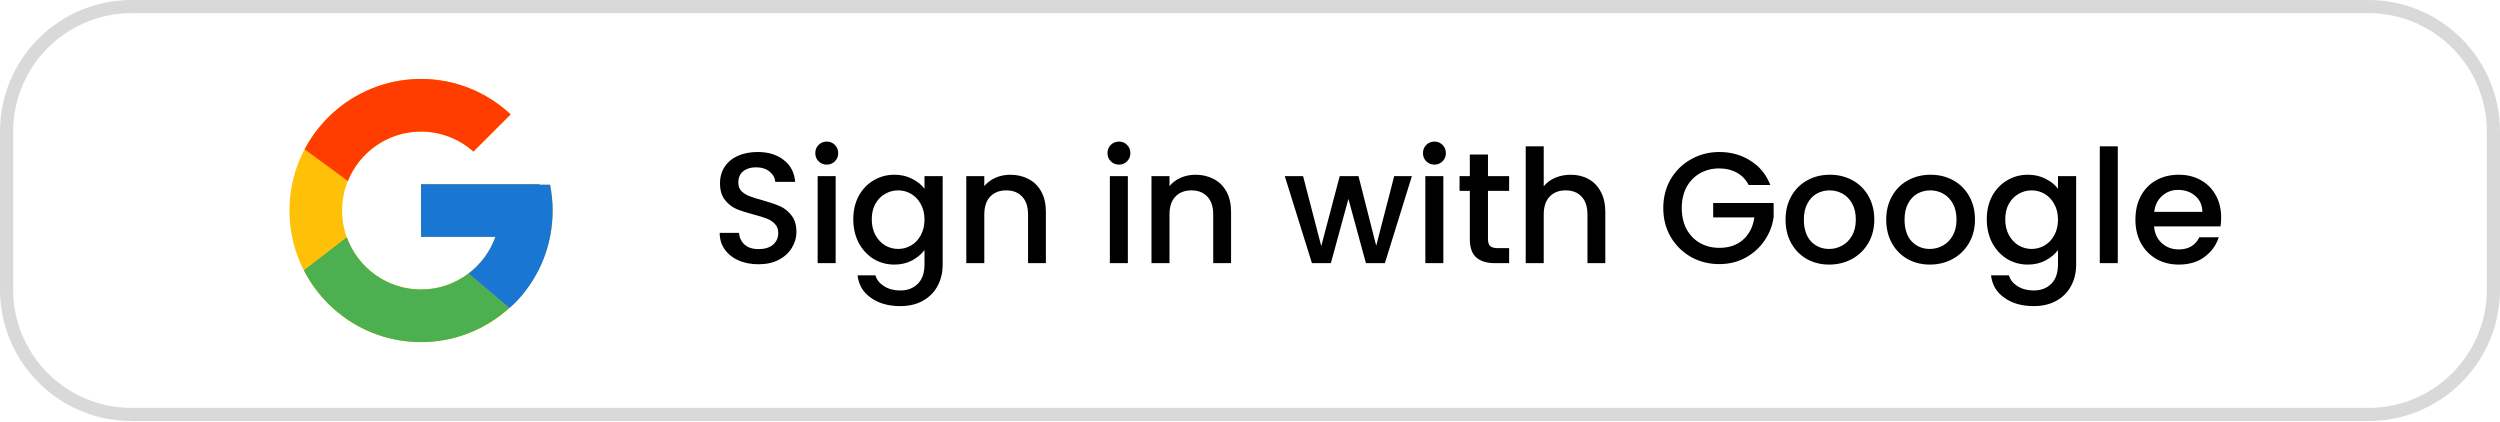
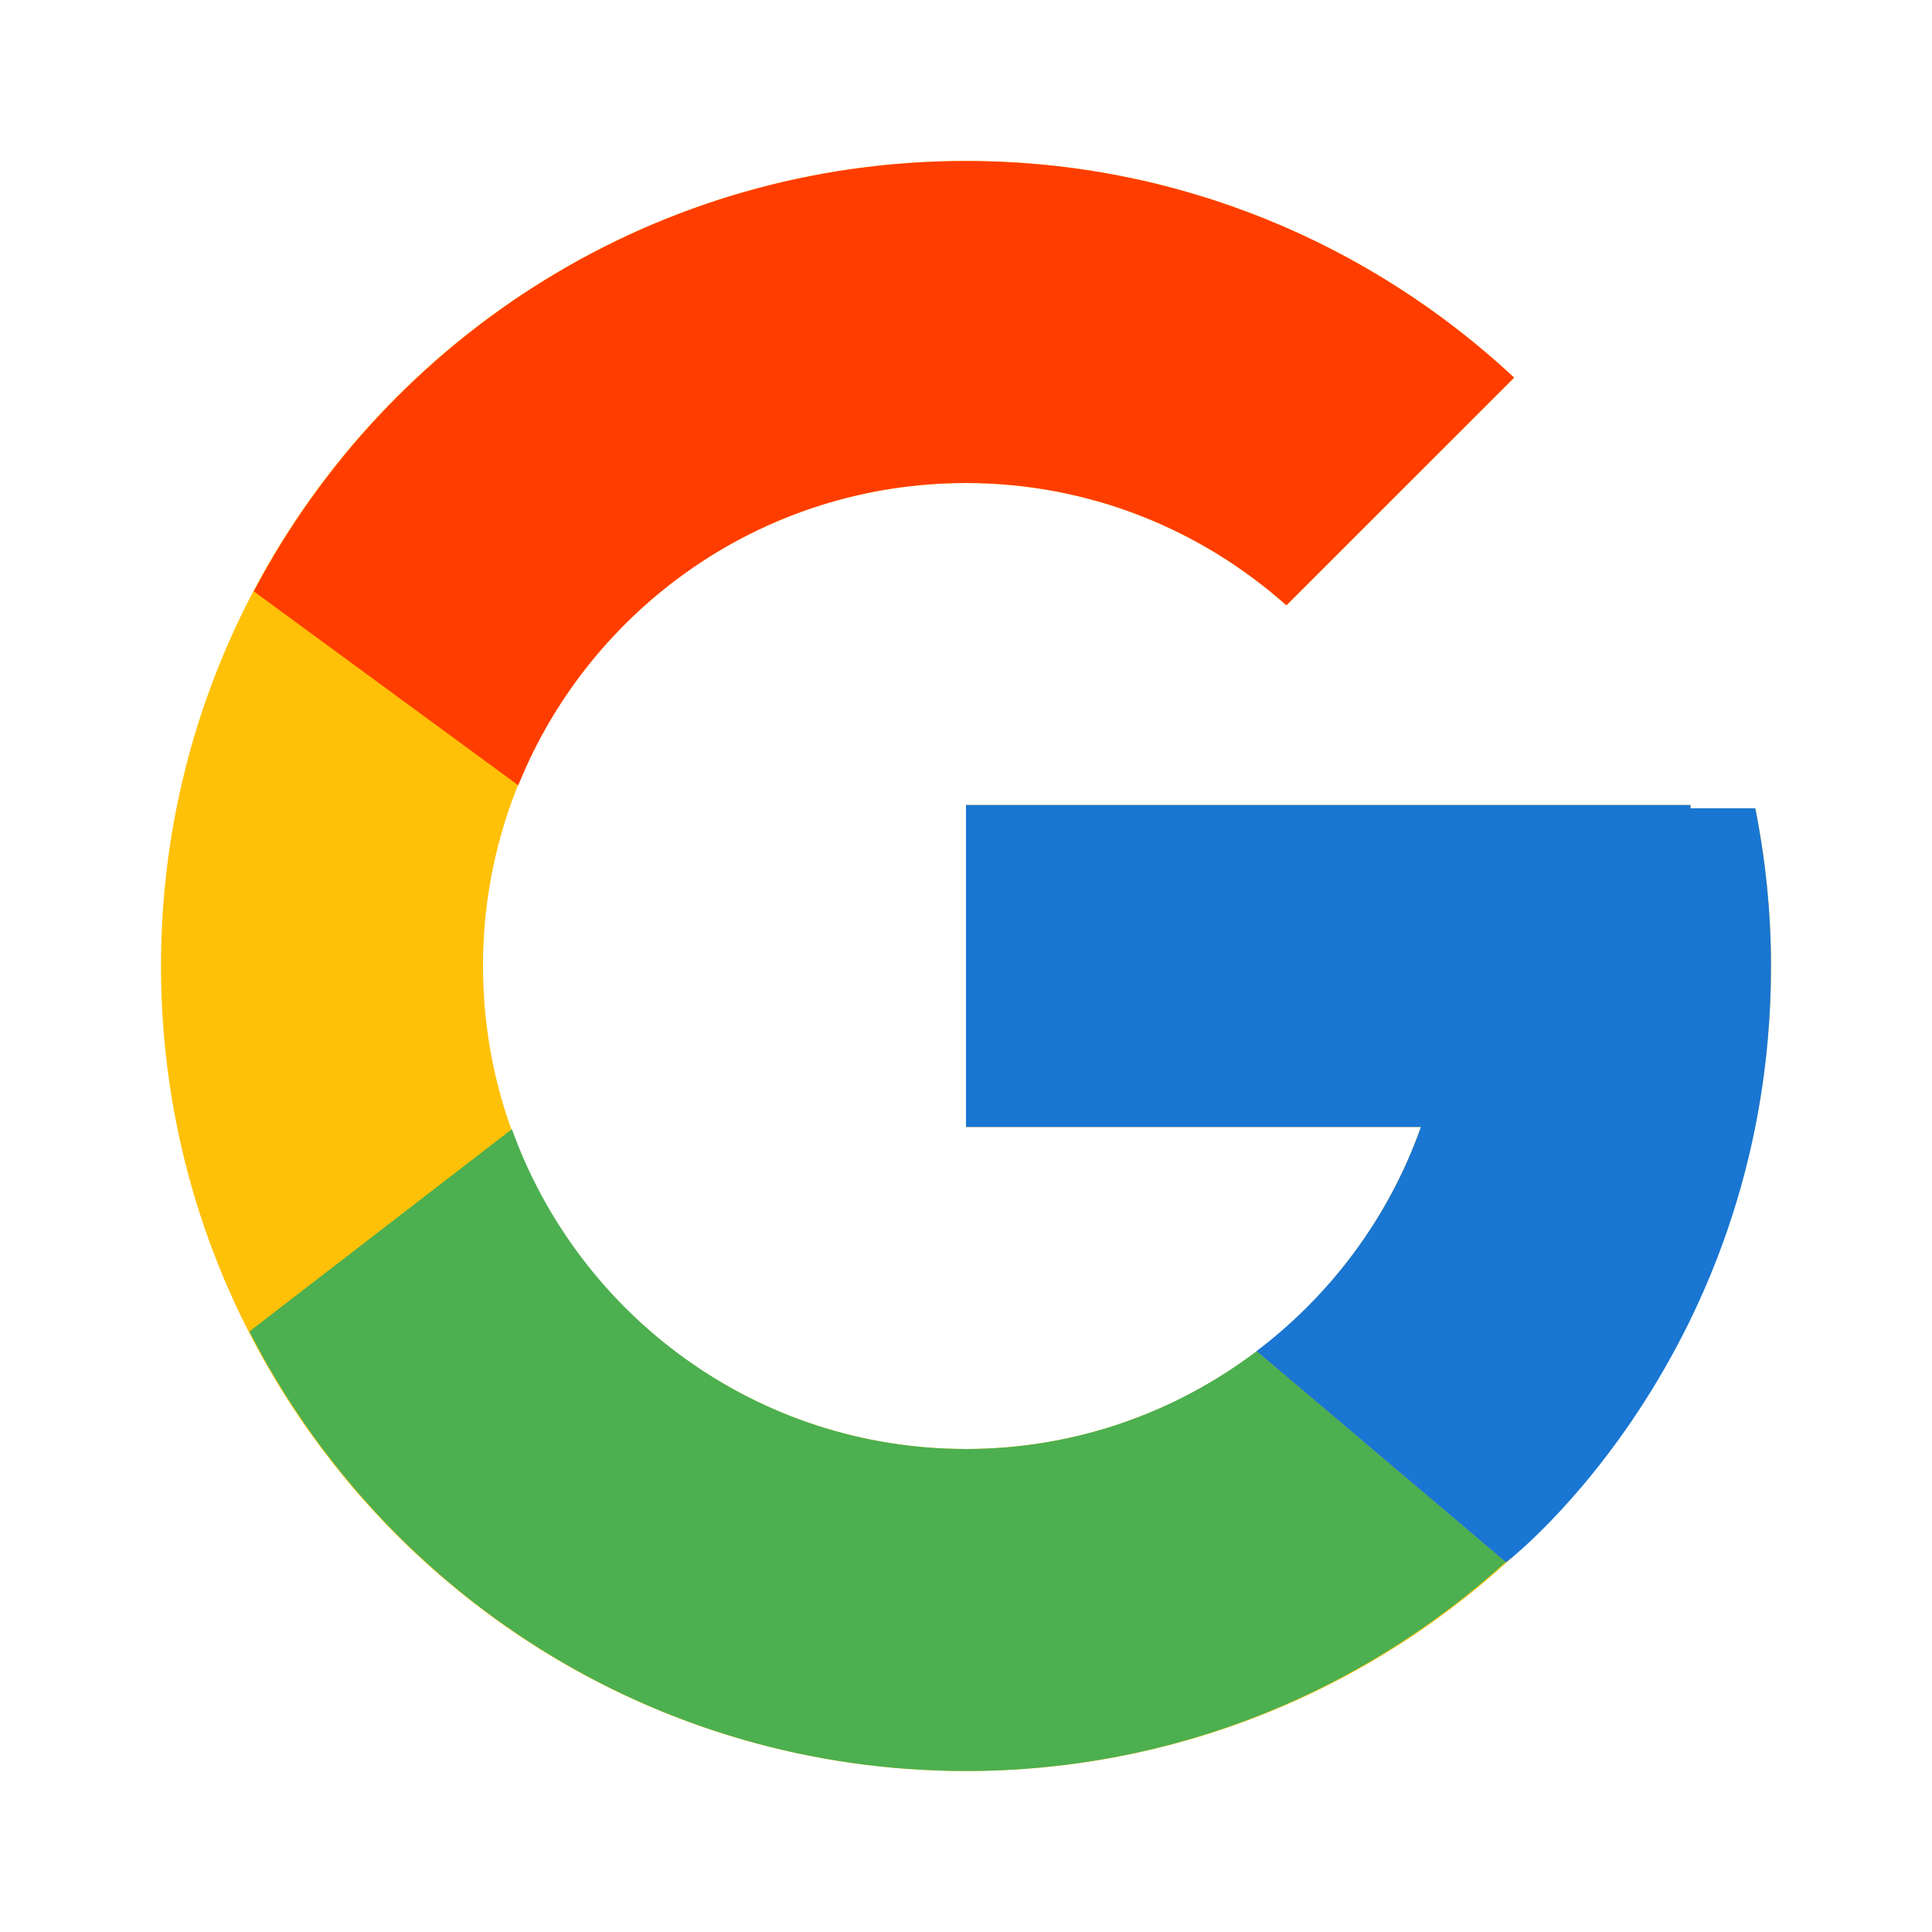
- <svg xmlns="http://www.w3.org/2000/svg" width="190" height="32" viewBox="0 0 190 32" fill="none">
-   <rect x="0.5" y="0.5" width="189" height="31" rx="9.5" stroke="#D9D9D9" />
-   <path d="M41.806 14.041H41V14H32V18H37.651C36.827 20.328 34.611 22 32 22C28.686 22 26 19.314 26 16C26 12.687 28.686 10 32 10C33.529 10 34.921 10.577 35.98 11.52L38.809 8.691C37.023 7.027 34.634 6 32 6C26.477 6 22 10.477 22 16C22 21.523 26.477 26 32 26C37.523 26 42 21.523 42 16C42 15.329 41.931 14.675 41.806 14.041Z" fill="#FFC107" />
-   <path d="M23.153 11.345L26.439 13.755C27.328 11.554 29.48 10 32 10C33.529 10 34.921 10.577 35.98 11.52L38.809 8.691C37.023 7.027 34.634 6 32 6C28.159 6 24.828 8.168 23.153 11.345Z" fill="#FF3D00" />
-   <path d="M32 26C34.583 26 36.93 25.012 38.705 23.404L35.609 20.785C34.605 21.546 33.358 22 32 22C29.399 22 27.191 20.341 26.358 18.027L23.098 20.54C24.753 23.778 28.113 26 32 26Z" fill="#4CAF50" />
-   <path d="M41.806 14.041H41V14H32V18H37.651C37.255 19.119 36.536 20.083 35.608 20.785L35.609 20.785L38.705 23.404C38.486 23.602 42 21 42 16C42 15.329 41.931 14.675 41.806 14.041Z" fill="#1976D2" />
-   <path d="M57.648 20.084C57.088 20.084 56.584 19.988 56.136 19.796C55.688 19.596 55.336 19.316 55.08 18.956C54.824 18.596 54.696 18.176 54.696 17.696H56.16C56.192 18.056 56.332 18.352 56.58 18.584C56.836 18.816 57.192 18.932 57.648 18.932C58.12 18.932 58.488 18.82 58.752 18.596C59.016 18.364 59.148 18.068 59.148 17.708C59.148 17.428 59.064 17.2 58.896 17.024C58.736 16.848 58.532 16.712 58.284 16.616C58.044 16.52 57.708 16.416 57.276 16.304C56.732 16.16 56.288 16.016 55.944 15.872C55.608 15.72 55.32 15.488 55.08 15.176C54.84 14.864 54.72 14.448 54.72 13.928C54.72 13.448 54.84 13.028 55.08 12.668C55.32 12.308 55.656 12.032 56.088 11.84C56.52 11.648 57.02 11.552 57.588 11.552C58.396 11.552 59.056 11.756 59.568 12.164C60.088 12.564 60.376 13.116 60.432 13.82H58.92C58.896 13.516 58.752 13.256 58.488 13.04C58.224 12.824 57.876 12.716 57.444 12.716C57.052 12.716 56.732 12.816 56.484 13.016C56.236 13.216 56.112 13.504 56.112 13.88C56.112 14.136 56.188 14.348 56.34 14.516C56.5 14.676 56.7 14.804 56.94 14.9C57.18 14.996 57.508 15.1 57.924 15.212C58.476 15.364 58.924 15.516 59.268 15.668C59.62 15.82 59.916 16.056 60.156 16.376C60.404 16.688 60.528 17.108 60.528 17.636C60.528 18.06 60.412 18.46 60.18 18.836C59.956 19.212 59.624 19.516 59.184 19.748C58.752 19.972 58.24 20.084 57.648 20.084ZM62.838 12.512C62.59 12.512 62.382 12.428 62.214 12.26C62.046 12.092 61.962 11.884 61.962 11.636C61.962 11.388 62.046 11.18 62.214 11.012C62.382 10.844 62.59 10.76 62.838 10.76C63.078 10.76 63.282 10.844 63.45 11.012C63.618 11.18 63.702 11.388 63.702 11.636C63.702 11.884 63.618 12.092 63.45 12.26C63.282 12.428 63.078 12.512 62.838 12.512ZM63.51 13.388V20H62.142V13.388H63.51ZM67.97 13.28C68.482 13.28 68.934 13.384 69.326 13.592C69.726 13.792 70.038 14.044 70.262 14.348V13.388H71.642V20.108C71.642 20.716 71.514 21.256 71.258 21.728C71.002 22.208 70.63 22.584 70.142 22.856C69.662 23.128 69.086 23.264 68.414 23.264C67.518 23.264 66.774 23.052 66.182 22.628C65.59 22.212 65.254 21.644 65.174 20.924H66.53C66.634 21.268 66.854 21.544 67.19 21.752C67.534 21.968 67.942 22.076 68.414 22.076C68.966 22.076 69.41 21.908 69.746 21.572C70.09 21.236 70.262 20.748 70.262 20.108V19.004C70.03 19.316 69.714 19.58 69.314 19.796C68.922 20.004 68.474 20.108 67.97 20.108C67.394 20.108 66.866 19.964 66.386 19.676C65.914 19.38 65.538 18.972 65.258 18.452C64.986 17.924 64.85 17.328 64.85 16.664C64.85 16 64.986 15.412 65.258 14.9C65.538 14.388 65.914 13.992 66.386 13.712C66.866 13.424 67.394 13.28 67.97 13.28ZM70.262 16.688C70.262 16.232 70.166 15.836 69.974 15.5C69.79 15.164 69.546 14.908 69.242 14.732C68.938 14.556 68.61 14.468 68.258 14.468C67.906 14.468 67.578 14.556 67.274 14.732C66.97 14.9 66.722 15.152 66.53 15.488C66.346 15.816 66.254 16.208 66.254 16.664C66.254 17.12 66.346 17.52 66.53 17.864C66.722 18.208 66.97 18.472 67.274 18.656C67.586 18.832 67.914 18.92 68.258 18.92C68.61 18.92 68.938 18.832 69.242 18.656C69.546 18.48 69.79 18.224 69.974 17.888C70.166 17.544 70.262 17.144 70.262 16.688ZM76.775 13.28C77.295 13.28 77.759 13.388 78.167 13.604C78.583 13.82 78.907 14.14 79.139 14.564C79.371 14.988 79.487 15.5 79.487 16.1V20H78.131V16.304C78.131 15.712 77.983 15.26 77.687 14.948C77.391 14.628 76.987 14.468 76.475 14.468C75.963 14.468 75.555 14.628 75.251 14.948C74.955 15.26 74.807 15.712 74.807 16.304V20H73.439V13.388H74.807V14.144C75.031 13.872 75.315 13.66 75.659 13.508C76.011 13.356 76.383 13.28 76.775 13.28ZM85.045 12.512C84.797 12.512 84.589 12.428 84.421 12.26C84.253 12.092 84.169 11.884 84.169 11.636C84.169 11.388 84.253 11.18 84.421 11.012C84.589 10.844 84.797 10.76 85.045 10.76C85.285 10.76 85.489 10.844 85.657 11.012C85.825 11.18 85.909 11.388 85.909 11.636C85.909 11.884 85.825 12.092 85.657 12.26C85.489 12.428 85.285 12.512 85.045 12.512ZM85.717 13.388V20H84.349V13.388H85.717ZM90.849 13.28C91.369 13.28 91.833 13.388 92.241 13.604C92.657 13.82 92.981 14.14 93.213 14.564C93.445 14.988 93.561 15.5 93.561 16.1V20H92.205V16.304C92.205 15.712 92.057 15.26 91.761 14.948C91.465 14.628 91.061 14.468 90.549 14.468C90.037 14.468 89.629 14.628 89.325 14.948C89.029 15.26 88.881 15.712 88.881 16.304V20H87.513V13.388H88.881V14.144C89.105 13.872 89.389 13.66 89.733 13.508C90.085 13.356 90.457 13.28 90.849 13.28ZM107.303 13.388L105.251 20H103.811L102.479 15.116L101.147 20H99.707L97.643 13.388H99.035L100.415 18.704L101.819 13.388H103.247L104.591 18.68L105.959 13.388H107.303ZM109.022 12.512C108.774 12.512 108.566 12.428 108.398 12.26C108.23 12.092 108.146 11.884 108.146 11.636C108.146 11.388 108.23 11.18 108.398 11.012C108.566 10.844 108.774 10.76 109.022 10.76C109.262 10.76 109.466 10.844 109.634 11.012C109.802 11.18 109.886 11.388 109.886 11.636C109.886 11.884 109.802 12.092 109.634 12.26C109.466 12.428 109.262 12.512 109.022 12.512ZM109.694 13.388V20H108.326V13.388H109.694ZM113.086 14.504V18.164C113.086 18.412 113.142 18.592 113.254 18.704C113.374 18.808 113.574 18.86 113.854 18.86H114.694V20H113.614C112.998 20 112.526 19.856 112.198 19.568C111.87 19.28 111.706 18.812 111.706 18.164V14.504H110.926V13.388H111.706V11.744H113.086V13.388H114.694V14.504H113.086ZM119.375 13.28C119.879 13.28 120.327 13.388 120.719 13.604C121.119 13.82 121.431 14.14 121.655 14.564C121.887 14.988 122.003 15.5 122.003 16.1V20H120.647V16.304C120.647 15.712 120.499 15.26 120.203 14.948C119.907 14.628 119.503 14.468 118.991 14.468C118.479 14.468 118.071 14.628 117.767 14.948C117.471 15.26 117.323 15.712 117.323 16.304V20H115.955V11.12H117.323V14.156C117.555 13.876 117.847 13.66 118.199 13.508C118.559 13.356 118.951 13.28 119.375 13.28ZM132.901 14.06C132.685 13.644 132.385 13.332 132.001 13.124C131.617 12.908 131.173 12.8 130.669 12.8C130.117 12.8 129.625 12.924 129.193 13.172C128.761 13.42 128.421 13.772 128.173 14.228C127.933 14.684 127.813 15.212 127.813 15.812C127.813 16.412 127.933 16.944 128.173 17.408C128.421 17.864 128.761 18.216 129.193 18.464C129.625 18.712 130.117 18.836 130.669 18.836C131.413 18.836 132.017 18.628 132.481 18.212C132.945 17.796 133.229 17.232 133.333 16.52H130.201V15.428H134.797V16.496C134.709 17.144 134.477 17.74 134.101 18.284C133.733 18.828 133.249 19.264 132.649 19.592C132.057 19.912 131.397 20.072 130.669 20.072C129.885 20.072 129.169 19.892 128.521 19.532C127.873 19.164 127.357 18.656 126.973 18.008C126.597 17.36 126.409 16.628 126.409 15.812C126.409 14.996 126.597 14.264 126.973 13.616C127.357 12.968 127.873 12.464 128.521 12.104C129.177 11.736 129.893 11.552 130.669 11.552C131.557 11.552 132.345 11.772 133.033 12.212C133.729 12.644 134.233 13.26 134.545 14.06H132.901ZM139.014 20.108C138.39 20.108 137.826 19.968 137.322 19.688C136.818 19.4 136.422 19 136.134 18.488C135.846 17.968 135.702 17.368 135.702 16.688C135.702 16.016 135.85 15.42 136.146 14.9C136.442 14.38 136.846 13.98 137.358 13.7C137.87 13.42 138.442 13.28 139.074 13.28C139.706 13.28 140.278 13.42 140.79 13.7C141.302 13.98 141.706 14.38 142.002 14.9C142.298 15.42 142.446 16.016 142.446 16.688C142.446 17.36 142.294 17.956 141.99 18.476C141.686 18.996 141.27 19.4 140.742 19.688C140.222 19.968 139.646 20.108 139.014 20.108ZM139.014 18.92C139.366 18.92 139.694 18.836 139.998 18.668C140.31 18.5 140.562 18.248 140.754 17.912C140.946 17.576 141.042 17.168 141.042 16.688C141.042 16.208 140.95 15.804 140.766 15.476C140.582 15.14 140.338 14.888 140.034 14.72C139.73 14.552 139.402 14.468 139.05 14.468C138.698 14.468 138.37 14.552 138.066 14.72C137.77 14.888 137.534 15.14 137.358 15.476C137.182 15.804 137.094 16.208 137.094 16.688C137.094 17.4 137.274 17.952 137.634 18.344C138.002 18.728 138.462 18.92 139.014 18.92ZM146.666 20.108C146.042 20.108 145.478 19.968 144.974 19.688C144.47 19.4 144.074 19 143.786 18.488C143.498 17.968 143.354 17.368 143.354 16.688C143.354 16.016 143.502 15.42 143.798 14.9C144.094 14.38 144.498 13.98 145.01 13.7C145.522 13.42 146.094 13.28 146.726 13.28C147.358 13.28 147.93 13.42 148.442 13.7C148.954 13.98 149.358 14.38 149.654 14.9C149.95 15.42 150.098 16.016 150.098 16.688C150.098 17.36 149.946 17.956 149.642 18.476C149.338 18.996 148.922 19.4 148.394 19.688C147.874 19.968 147.298 20.108 146.666 20.108ZM146.666 18.92C147.018 18.92 147.346 18.836 147.65 18.668C147.962 18.5 148.214 18.248 148.406 17.912C148.598 17.576 148.694 17.168 148.694 16.688C148.694 16.208 148.602 15.804 148.418 15.476C148.234 15.14 147.99 14.888 147.686 14.72C147.382 14.552 147.054 14.468 146.702 14.468C146.35 14.468 146.022 14.552 145.718 14.72C145.422 14.888 145.186 15.14 145.01 15.476C144.834 15.804 144.746 16.208 144.746 16.688C144.746 17.4 144.926 17.952 145.286 18.344C145.654 18.728 146.114 18.92 146.666 18.92ZM154.115 13.28C154.627 13.28 155.079 13.384 155.471 13.592C155.871 13.792 156.183 14.044 156.407 14.348V13.388H157.787V20.108C157.787 20.716 157.659 21.256 157.403 21.728C157.147 22.208 156.775 22.584 156.287 22.856C155.807 23.128 155.231 23.264 154.559 23.264C153.663 23.264 152.919 23.052 152.327 22.628C151.735 22.212 151.399 21.644 151.319 20.924H152.675C152.779 21.268 152.999 21.544 153.335 21.752C153.679 21.968 154.087 22.076 154.559 22.076C155.111 22.076 155.555 21.908 155.891 21.572C156.235 21.236 156.407 20.748 156.407 20.108V19.004C156.175 19.316 155.859 19.58 155.459 19.796C155.067 20.004 154.619 20.108 154.115 20.108C153.539 20.108 153.011 19.964 152.531 19.676C152.059 19.38 151.683 18.972 151.403 18.452C151.131 17.924 150.995 17.328 150.995 16.664C150.995 16 151.131 15.412 151.403 14.9C151.683 14.388 152.059 13.992 152.531 13.712C153.011 13.424 153.539 13.28 154.115 13.28ZM156.407 16.688C156.407 16.232 156.311 15.836 156.119 15.5C155.935 15.164 155.691 14.908 155.387 14.732C155.083 14.556 154.755 14.468 154.403 14.468C154.051 14.468 153.723 14.556 153.419 14.732C153.115 14.9 152.867 15.152 152.675 15.488C152.491 15.816 152.399 16.208 152.399 16.664C152.399 17.12 152.491 17.52 152.675 17.864C152.867 18.208 153.115 18.472 153.419 18.656C153.731 18.832 154.059 18.92 154.403 18.92C154.755 18.92 155.083 18.832 155.387 18.656C155.691 18.48 155.935 18.224 156.119 17.888C156.311 17.544 156.407 17.144 156.407 16.688ZM160.952 11.12V20H159.584V11.12H160.952ZM168.808 16.532C168.808 16.78 168.792 17.004 168.76 17.204H163.708C163.748 17.732 163.944 18.156 164.296 18.476C164.648 18.796 165.08 18.956 165.592 18.956C166.328 18.956 166.848 18.648 167.152 18.032H168.628C168.428 18.64 168.064 19.14 167.536 19.532C167.016 19.916 166.368 20.108 165.592 20.108C164.96 20.108 164.392 19.968 163.888 19.688C163.392 19.4 163 19 162.712 18.488C162.432 17.968 162.292 17.368 162.292 16.688C162.292 16.008 162.428 15.412 162.7 14.9C162.98 14.38 163.368 13.98 163.864 13.7C164.368 13.42 164.944 13.28 165.592 13.28C166.216 13.28 166.772 13.416 167.26 13.688C167.748 13.96 168.128 14.344 168.4 14.84C168.672 15.328 168.808 15.892 168.808 16.532ZM167.38 16.1C167.372 15.596 167.192 15.192 166.84 14.888C166.488 14.584 166.052 14.432 165.532 14.432C165.06 14.432 164.656 14.584 164.32 14.888C163.984 15.184 163.784 15.588 163.72 16.1H167.38Z" fill="black" />
+ <svg xmlns="http://www.w3.org/2000/svg" width="24" height="24" viewBox="0 0 24 24" fill="none">
+   <path d="M21.805 10.041H21V10H12V14H17.651C16.827 16.328 14.611 18 12 18C8.687 18 6 15.313 6 12C6 8.687 8.687 6 12 6C13.53 6 14.921 6.577 15.98 7.519L18.809 4.691C17.023 3.026 14.634 2 12 2C6.478 2 2 6.478 2 12C2 17.523 6.478 22 12 22C17.523 22 22 17.523 22 12C22 11.329 21.931 10.675 21.805 10.041Z" fill="#FFC107" />
+   <path d="M3.153 7.346L6.438 9.755C7.327 7.554 9.48 6 12 6C13.53 6 14.921 6.577 15.98 7.519L18.809 4.691C17.023 3.026 14.634 2 12 2C8.159 2 4.828 4.168 3.153 7.346Z" fill="#FF3D00" />
+   <path d="M12 22C14.583 22 16.93 21.012 18.704 19.404L15.61 16.785C14.605 17.546 13.357 18 12 18C9.399 18 7.191 16.341 6.359 14.027L3.098 16.54C4.753 19.778 8.114 22 12 22Z" fill="#4CAF50" />
+   <path d="M21.805 10.041H21V10H12V14H17.651C17.256 15.118 16.536 16.083 15.608 16.785L15.61 16.785L18.704 19.404C18.485 19.602 22 17 22 12C22 11.329 21.931 10.675 21.805 10.041Z" fill="#1976D2" />
</svg>
